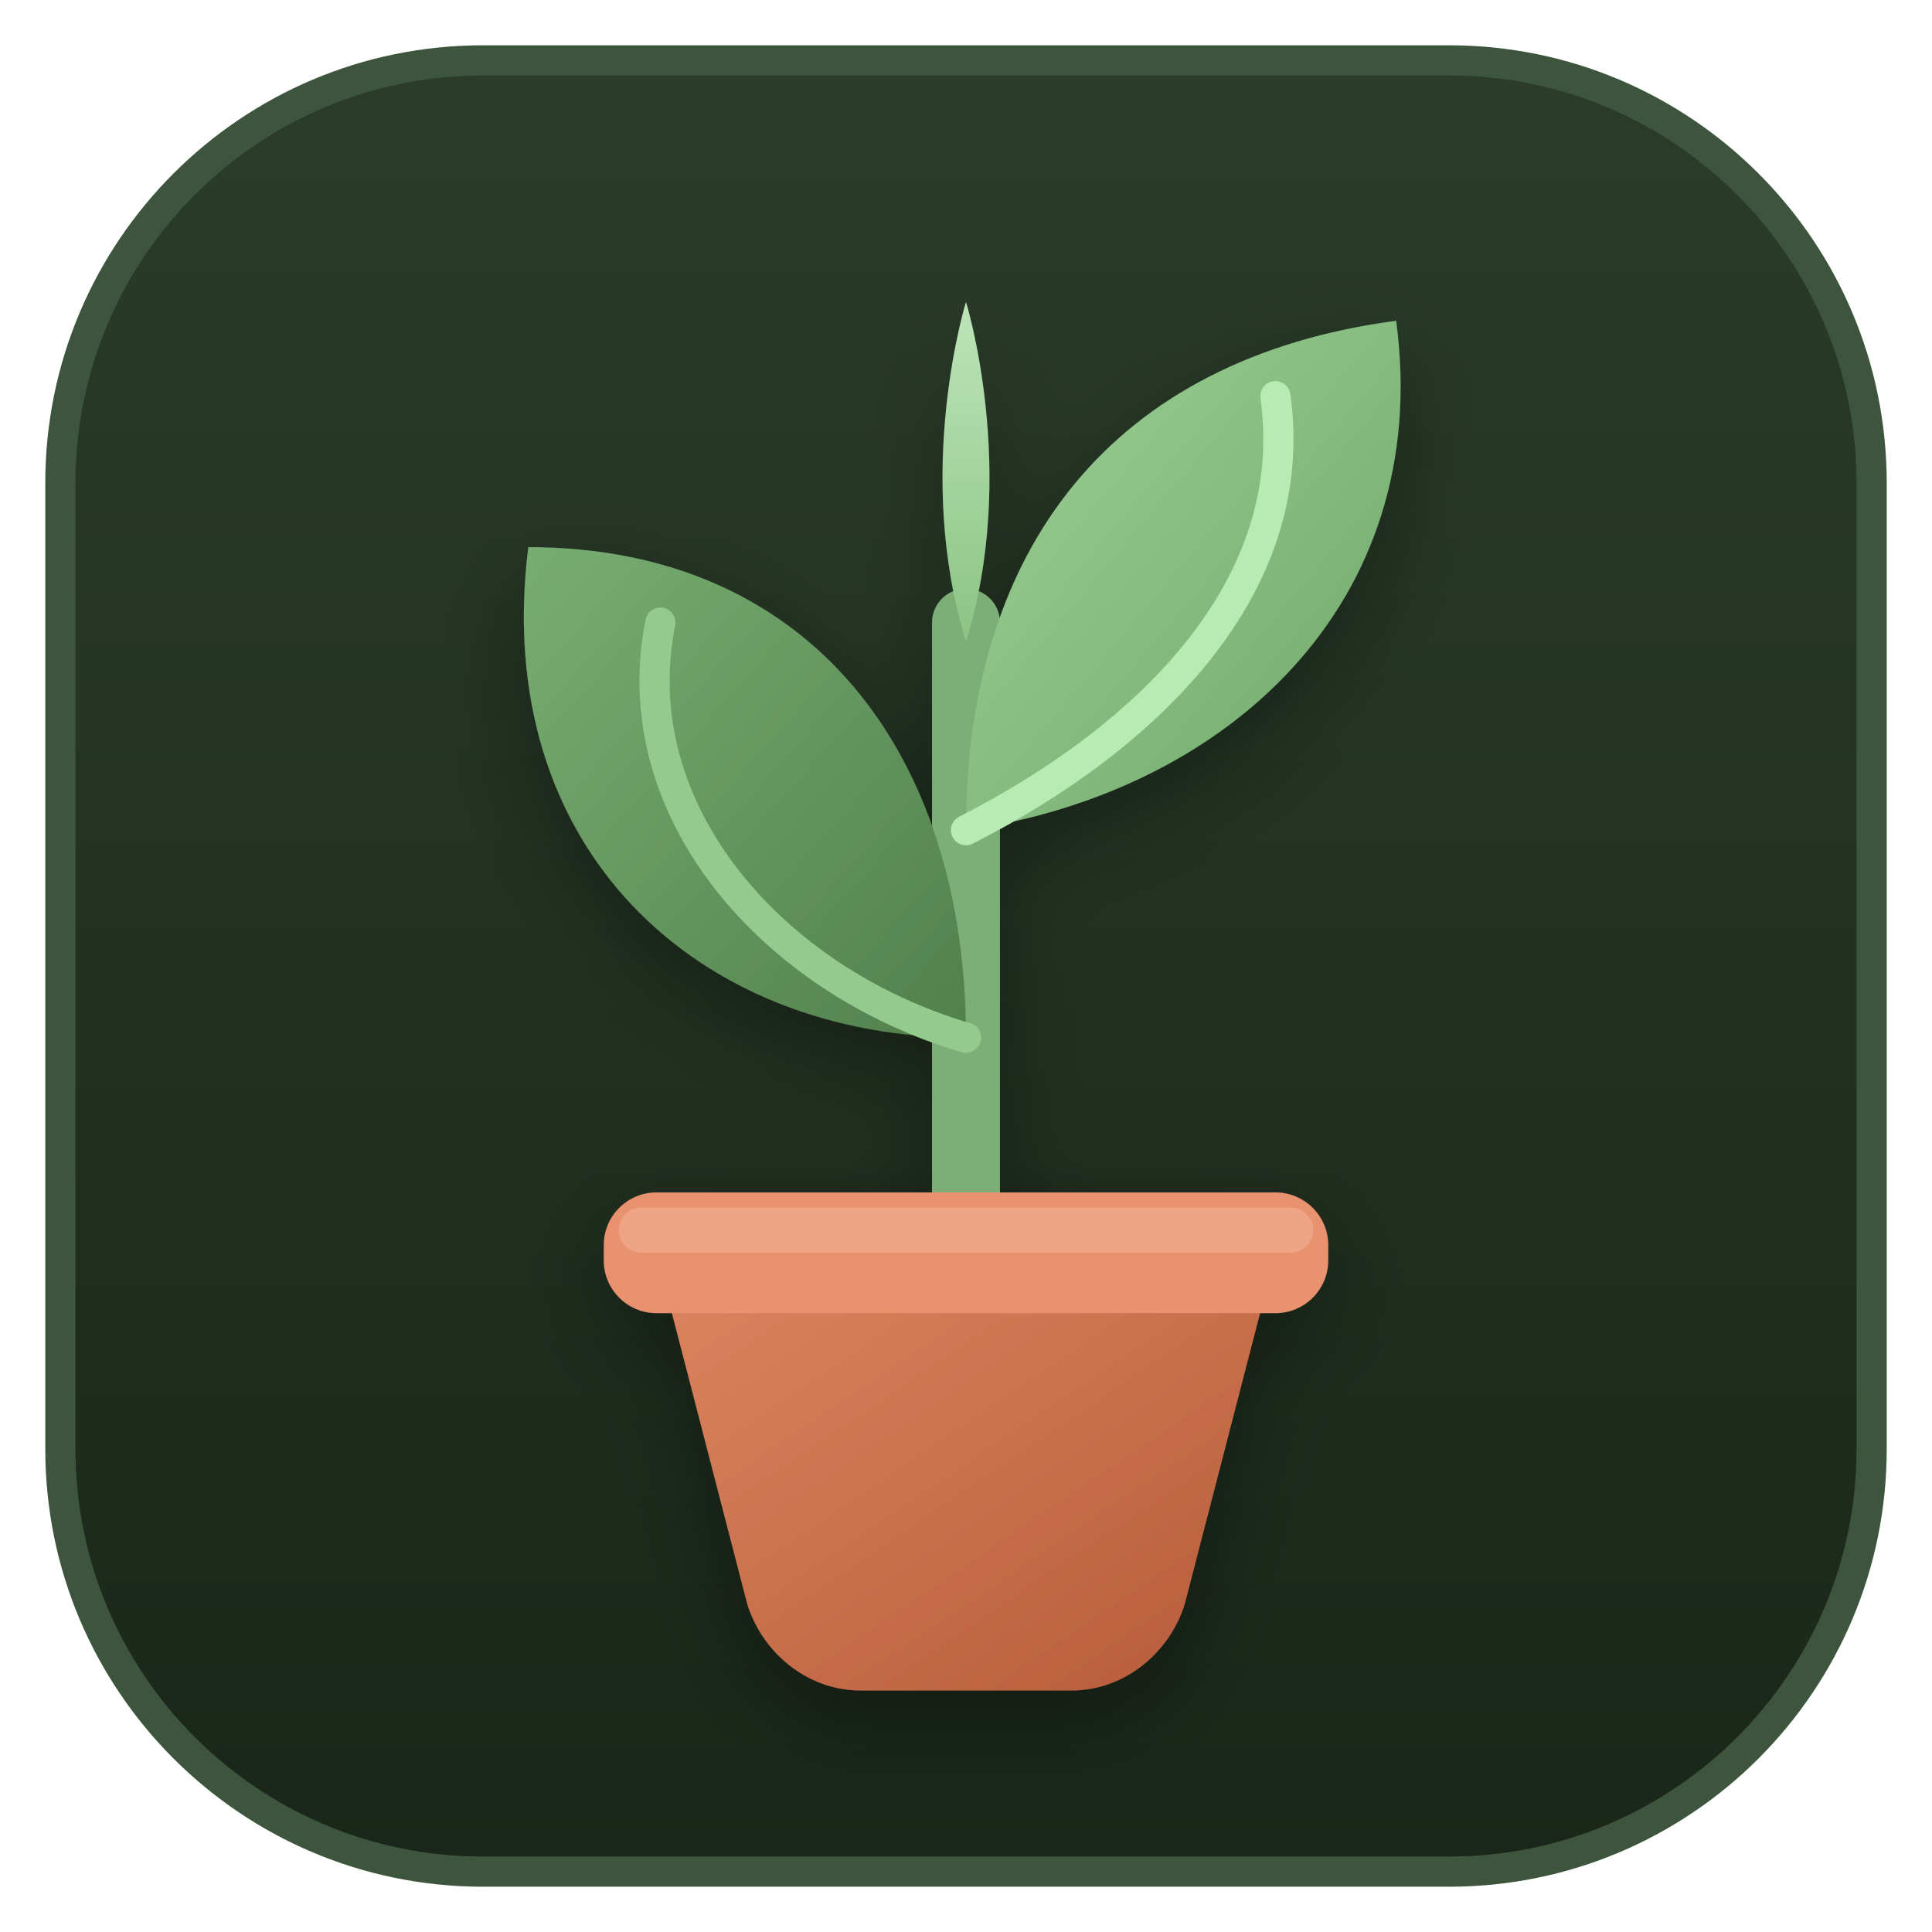
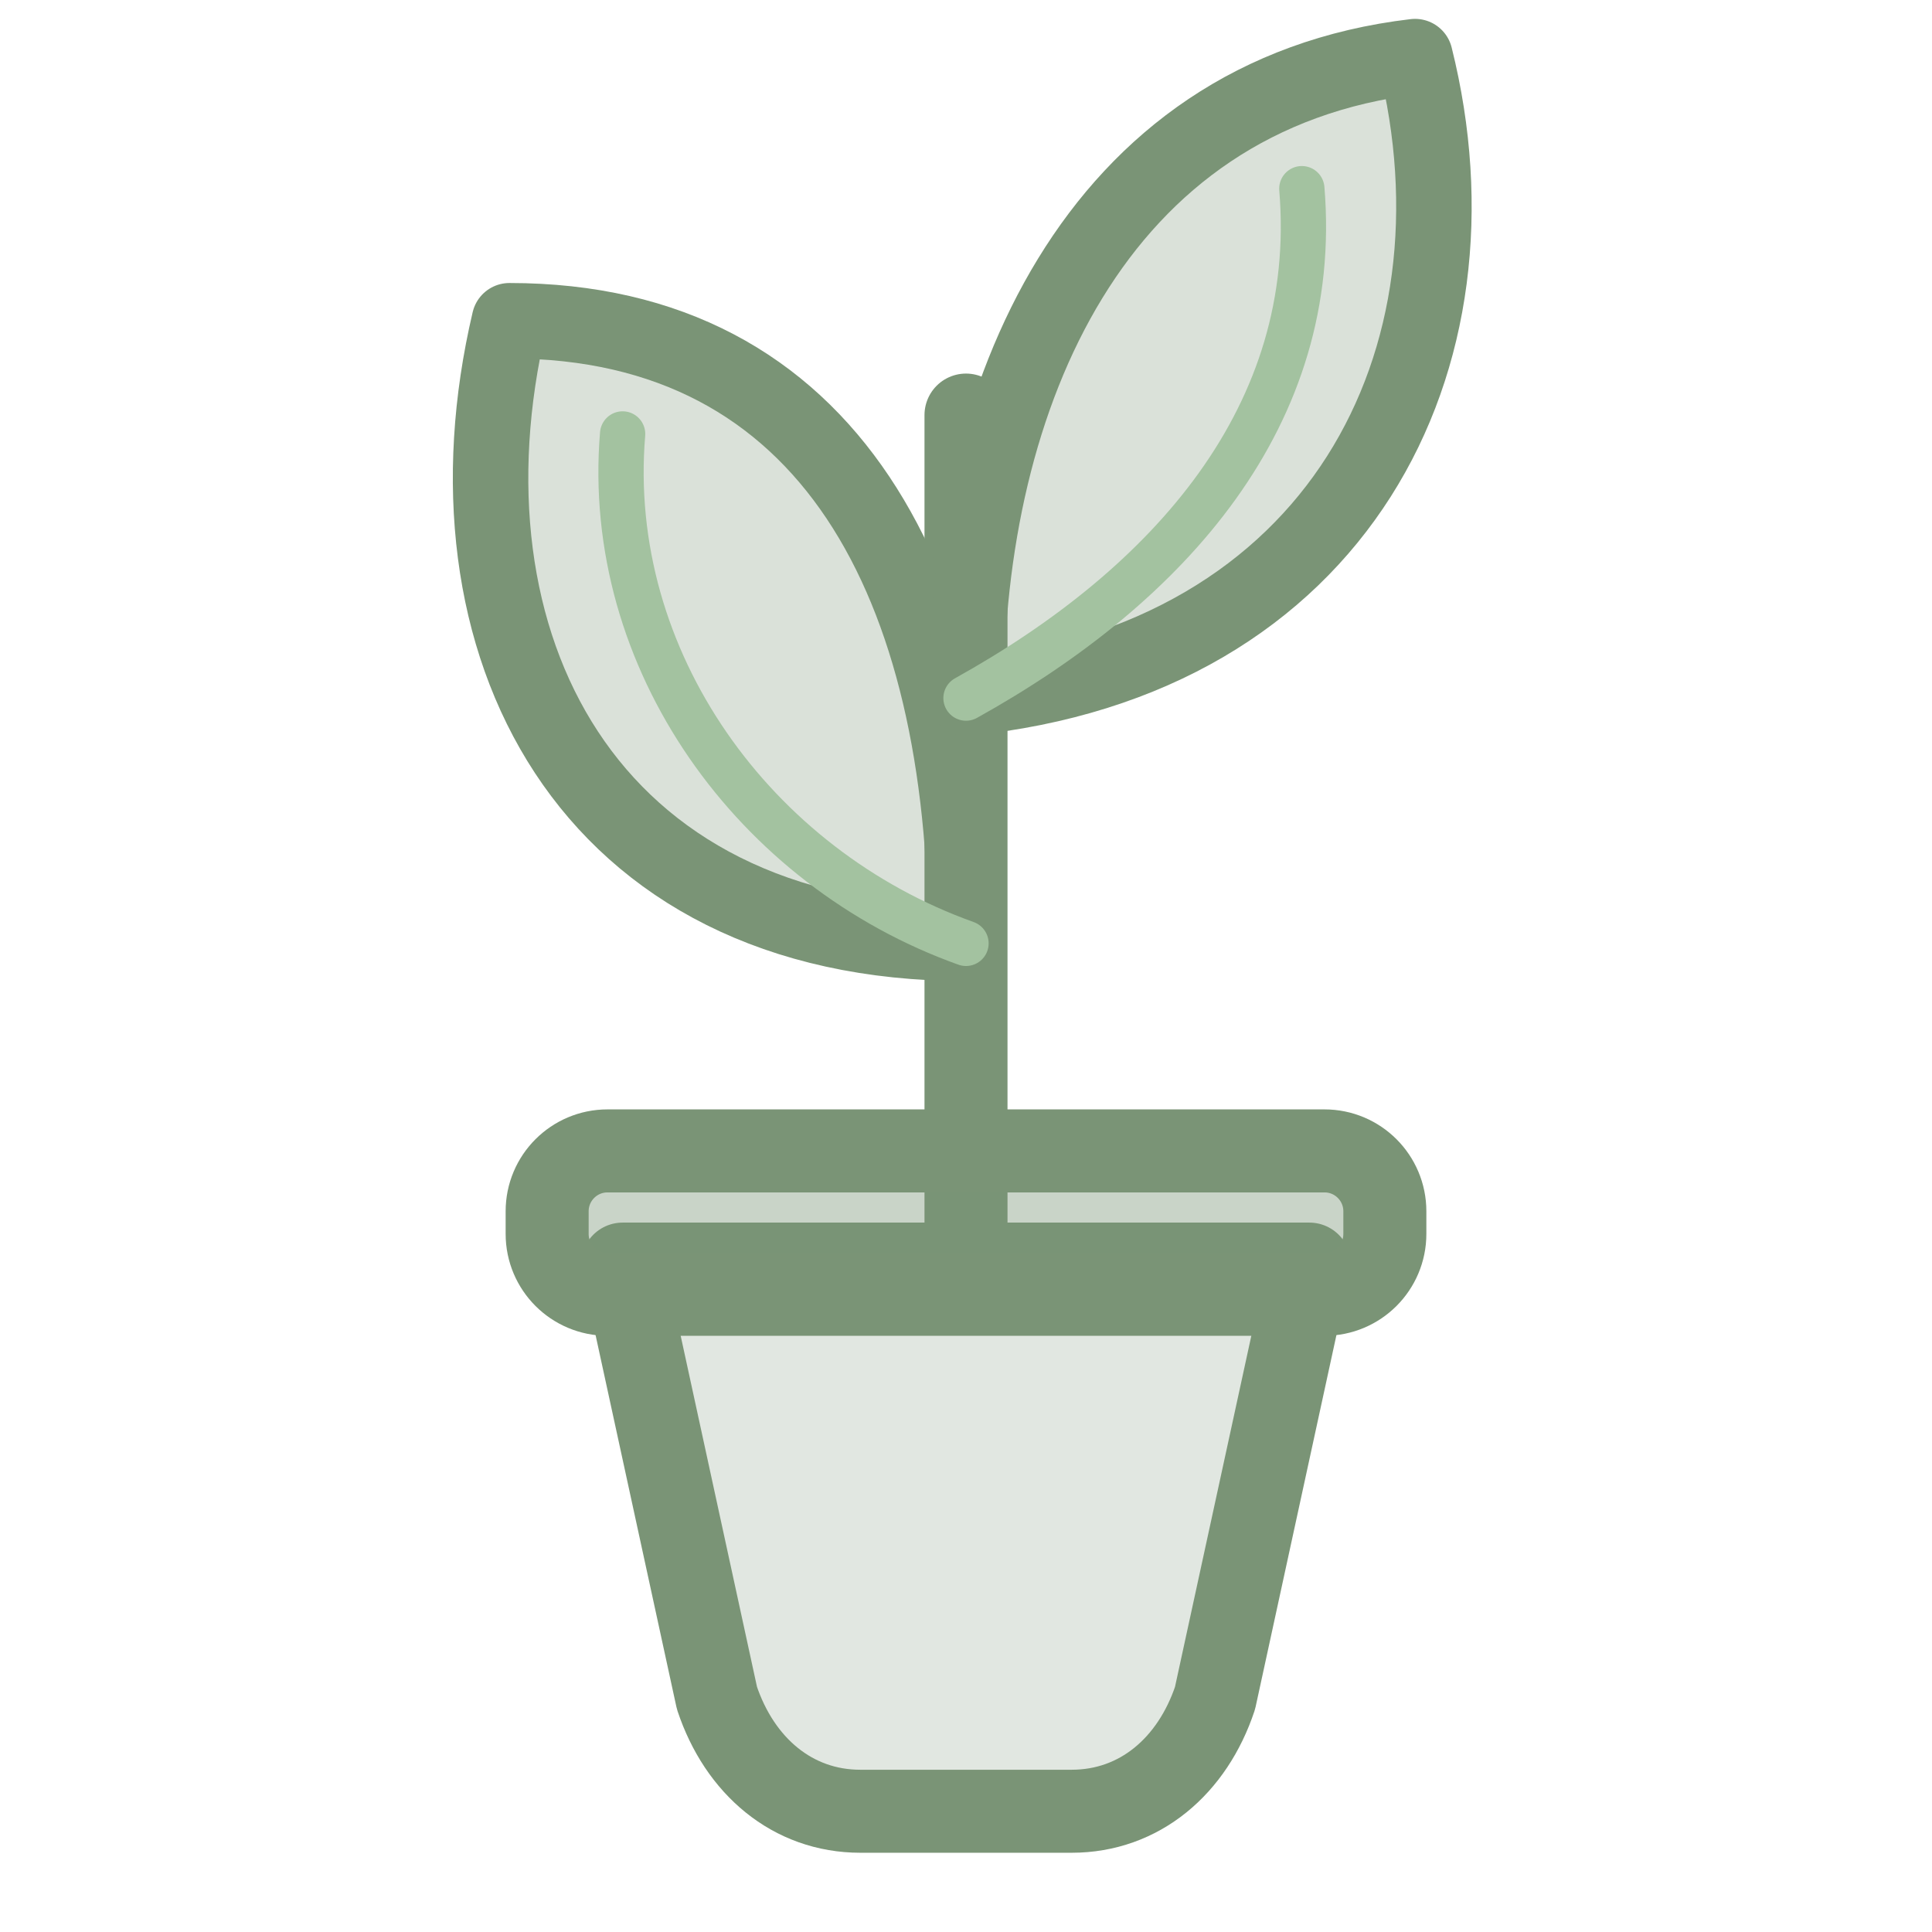
<svg xmlns="http://www.w3.org/2000/svg" viewBox="0 0 512 512" width="100%" height="100%">
-   <defs>
-     <linearGradient id="bgGrad" x1="0%" y1="0%" x2="0%" y2="100%">
-       <stop offset="0%" stop-color="#2B3C2A" />
-       <stop offset="100%" stop-color="#1A2619" />
-     </linearGradient>
-     <linearGradient id="potGrad" x1="0%" y1="0%" x2="100%" y2="100%">
-       <stop offset="0%" stop-color="#DC8460" />
-       <stop offset="100%" stop-color="#B55B39" />
-     </linearGradient>
-     <linearGradient id="leafLeftGrad" x1="0%" y1="0%" x2="100%" y2="100%">
-       <stop offset="0%" stop-color="#78AD72" />
-       <stop offset="100%" stop-color="#52804D" />
-     </linearGradient>
-     <linearGradient id="leafRightGrad" x1="0%" y1="0%" x2="100%" y2="100%">
-       <stop offset="0%" stop-color="#9FD299" />
-       <stop offset="100%" stop-color="#6DA667" />
-     </linearGradient>
-     <linearGradient id="leafTopGrad" x1="0%" y1="0%" x2="0%" y2="100%">
-       <stop offset="0%" stop-color="#BEE4B9" />
-       <stop offset="100%" stop-color="#8CC485" />
-     </linearGradient>
-     <filter id="dropShadow" x="-10%" y="-10%" width="120%" height="120%">
-       <feDropShadow dx="0" dy="8" stdDeviation="12" flood-color="#000000" flood-opacity="0.35" />
-     </filter>
-   </defs>
-   <rect x="16" y="16" width="480" height="480" rx="112" fill="url(#bgGrad)" stroke="#3D553C" stroke-width="8" />
-   <g filter="url(#dropShadow)">
-     <path d="M256 340 C256 270 256 210 256 165" stroke="#7EAE78" stroke-width="18" stroke-linecap="round" fill="none" />
-     <path d="M256 275 C185 275 130 225 140 145 C215 145 256 200 256 275 Z" fill="url(#leafLeftGrad)" />
-     <path d="M256 275 C205 260 165 215 175 165" stroke="#95CA8E" stroke-width="8" stroke-linecap="round" fill="none" />
-     <path d="M256 220 C325 210 380 160 370 85 C295 95 256 145 256 220 Z" fill="url(#leafRightGrad)" />
-     <path d="M256 220 C305 195 345 155 338 105" stroke="#B8EAB3" stroke-width="8" stroke-linecap="round" fill="none" />
-     <path d="M256 170 C242 125 256 80 256 80 C256 80 270 125 256 170 Z" fill="url(#leafTopGrad)" />
-     <ellipse cx="256" cy="330" rx="80" ry="14" fill="#1B1410" opacity="0.4" />
-     <path d="M176 340 L198 425 C202 438 214 448 228 448 L284 448 C298 448 310 438 314 425 L336 340 Z" fill="url(#potGrad)" />
-     <rect x="160" y="316" width="192" height="32" rx="14" fill="#E8926F" />
-     <rect x="164" y="320" width="184" height="12" rx="6" fill="#F4B094" opacity="0.6" />
+   <g transform="translate(0, -10)">
+     <path d="M256 345 L256 120" stroke="#7A9476" stroke-width="22" stroke-linecap="round" fill="none" />
+     <path d="M256 260 C155 260 115 180 135 95 C220 95 256 165 256 260 Z" fill="#7A9476" fill-opacity="0.28" stroke="#7A9476" stroke-width="20" stroke-linejoin="round" stroke-linecap="round" />
+     <path d="M256 260 C200 240 160 185 165 125" stroke="#A3C2A0" stroke-width="12" stroke-linecap="round" fill="none" />
+     <path d="M256 195 C355 185 395 105 375 25 C290 35 256 115 256 195 Z" fill="#7A9476" fill-opacity="0.28" stroke="#7A9476" stroke-width="20" stroke-linejoin="round" stroke-linecap="round" />
+     <path d="M256 195 C310 165 350 120 345 60" stroke="#A3C2A0" stroke-width="12" stroke-linecap="round" fill="none" />
+     <path d="M165 345 L190 460 C196 478 210 490 228 490 L284 490 C302 490 316 478 322 460 L347 345 Z" fill="#7A9476" fill-opacity="0.22" stroke="#7A9476" stroke-width="22" stroke-linejoin="round" />
+     <rect x="145" y="315" width="222" height="38" rx="16" fill="#7A9476" fill-opacity="0.4" stroke="#7A9476" stroke-width="22" stroke-linejoin="round" />
  </g>
</svg>
